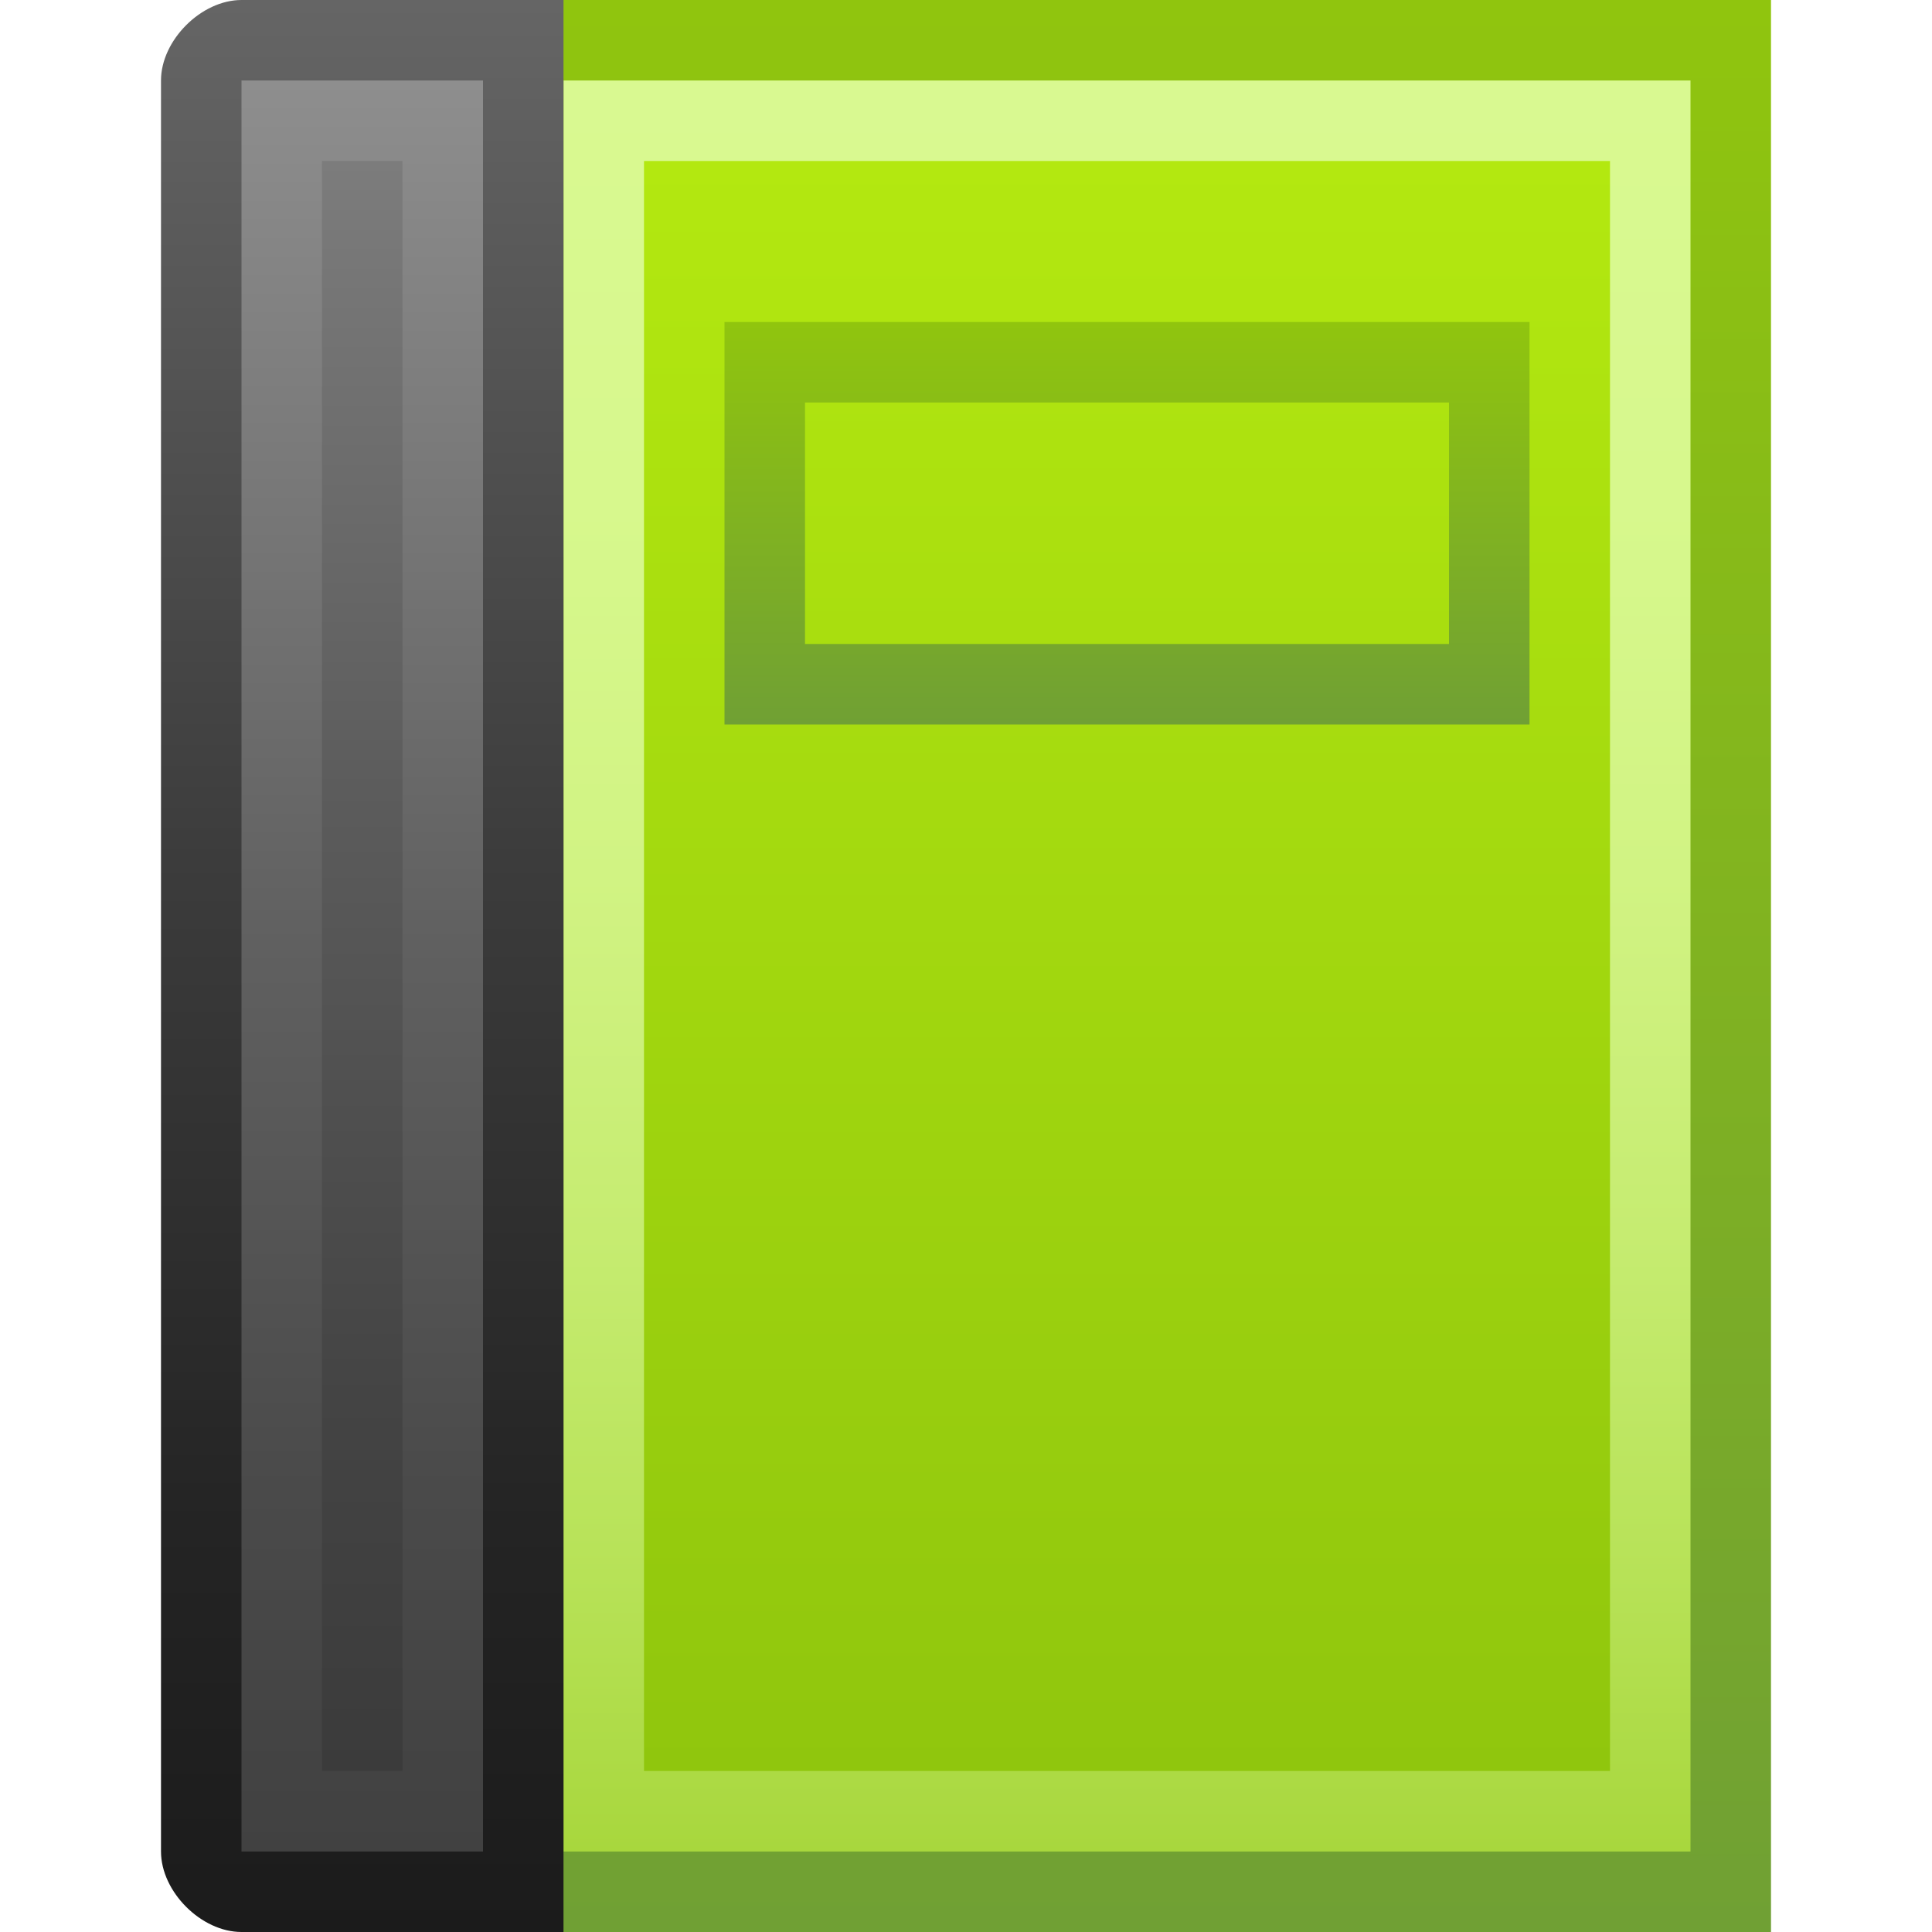
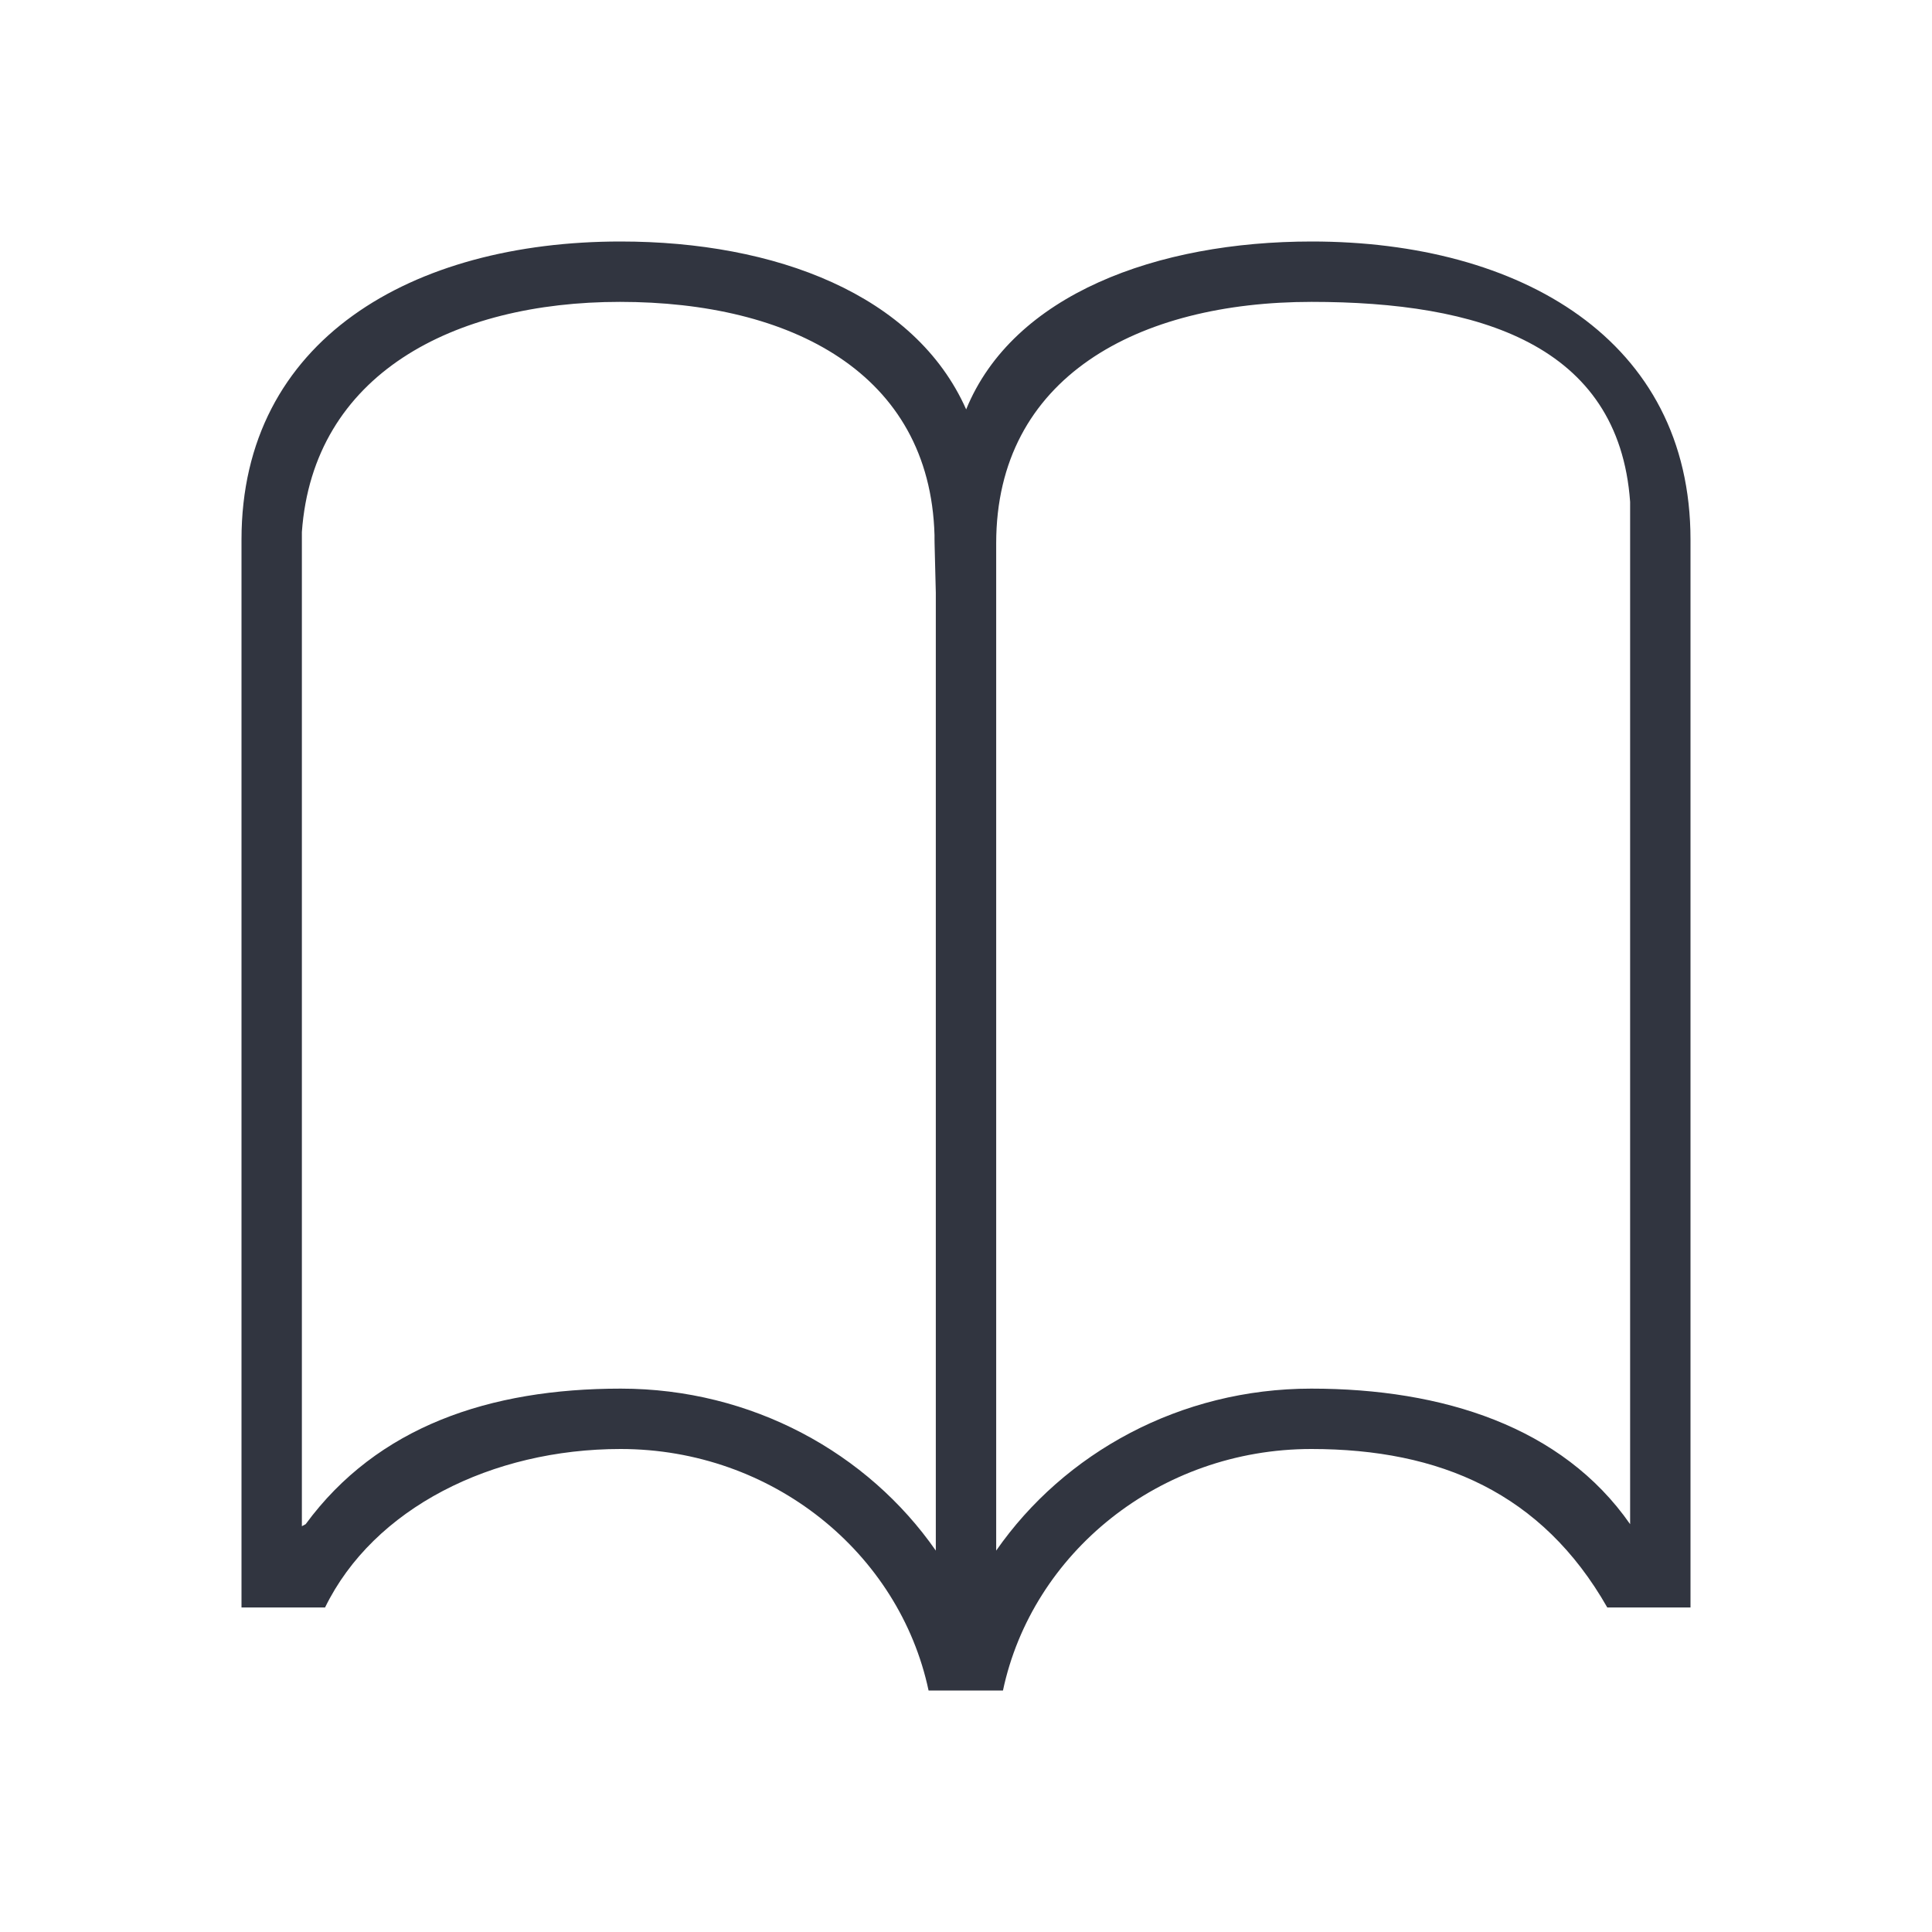
- <svg xmlns="http://www.w3.org/2000/svg" version="1.1" x="0px" y="0px" width="24px" height="24px" viewBox="-2 0 24 24" style="overflow:visible;enable-background:new -2 0 24 24;" xml:space="preserve" preserveAspectRatio="xMinYMid meet">
-   <defs>
- </defs>
-   <linearGradient id="SVGID_1_" gradientUnits="userSpaceOnUse" x1="12.001" y1="0" x2="12.001" y2="24">
-     <stop offset="0" style="stop-color:#90C50E" />
-     <stop offset="1" style="stop-color:#70A034" />
-   </linearGradient>
-   <rect x="4" style="fill:url(#SVGID_1_);" width="16" height="24" />
-   <linearGradient id="SVGID_2_" gradientUnits="userSpaceOnUse" x1="12.001" y1="1" x2="12.001" y2="23">
-     <stop offset="0" style="stop-color:#D9F991" />
-     <stop offset="0.239" style="stop-color:#D7F88D" />
-     <stop offset="0.45" style="stop-color:#D1F383" />
-     <stop offset="0.651" style="stop-color:#C6EC71" />
-     <stop offset="0.844" style="stop-color:#B7E257" />
-     <stop offset="1" style="stop-color:#A8D73D" />
-   </linearGradient>
-   <rect x="5" y="1" style="fill:url(#SVGID_2_);" width="14" height="22" />
-   <linearGradient id="SVGID_3_" gradientUnits="userSpaceOnUse" x1="12.001" y1="2" x2="12.001" y2="22">
-     <stop offset="0" style="stop-color:#B3E810" />
-     <stop offset="1" style="stop-color:#90C60D" />
-   </linearGradient>
-   <rect x="6" y="2" style="fill:url(#SVGID_3_);" width="12" height="20" />
-   <linearGradient id="SVGID_4_" gradientUnits="userSpaceOnUse" x1="12.001" y1="4" x2="12.001" y2="9">
-     <stop offset="0" style="stop-color:#90C50E" />
-     <stop offset="1" style="stop-color:#70A034" />
-   </linearGradient>
-   <path style="fill:url(#SVGID_4_);" d="M7,4v5h10V4H7z M16,8H8V5h8V8z" />
-   <linearGradient id="SVGID_5_" gradientUnits="userSpaceOnUse" x1="2.5" y1="0" x2="2.5" y2="24">
-     <stop offset="0" style="stop-color:#656565" />
-     <stop offset="1.342887e-02" style="stop-color:#646464" />
-     <stop offset="0.445" style="stop-color:#3C3C3C" />
-     <stop offset="0.789" style="stop-color:#242424" />
-     <stop offset="1" style="stop-color:#1B1B1B" />
-   </linearGradient>
-   <path style="fill:url(#SVGID_5_);" d="M4,0H2.6H1C0.5,0,0,0.5,0,1v22c0,0.5,0.5,1,1,1h1.6H4h1v-1V1V0H4z" />
-   <linearGradient id="SVGID_6_" gradientUnits="userSpaceOnUse" x1="2.5" y1="1" x2="2.5" y2="23">
-     <stop offset="0" style="stop-color:#8E8E8E" />
-     <stop offset="4.191053e-02" style="stop-color:#8A8A8A" />
-     <stop offset="0.461" style="stop-color:#626262" />
-     <stop offset="0.795" style="stop-color:#4A4A4A" />
-     <stop offset="1" style="stop-color:#414141" />
-   </linearGradient>
-   <rect x="1" y="1" style="fill:url(#SVGID_6_);" width="3" height="22" />
-   <linearGradient id="SVGID_7_" gradientUnits="userSpaceOnUse" x1="2.5" y1="2" x2="2.5" y2="22">
-     <stop offset="0" style="stop-color:#7C7C7C" />
-     <stop offset="0.39" style="stop-color:#5C5C5C" />
-     <stop offset="0.768" style="stop-color:#444444" />
-     <stop offset="1" style="stop-color:#3B3B3B" />
-   </linearGradient>
-   <rect x="2" y="2" style="fill:url(#SVGID_7_);" width="1" height="20" />
+ <svg xmlns="http://www.w3.org/2000/svg" version="1.1" id="Layer_1" x="0px" y="0px" width="512px" height="512px" viewBox="0 0 512 512" enable-background="new 0 0 512 512" xml:space="preserve">
+   <defs id="defs7" />
+   <path d="M347.621,64c-40.941,0-79.121,14-91.578,44.495C242.5,78,205.408,64,164.466,64C109.265,64,64,89.98,64,143v1v8.995V417v9  h6.215h10.958h4.967c12.86-26.334,44.238-42,78.325-42c40.224,0,73.877,27.528,81.617,64h19.714c7.739-36.472,41.495-64,81.722-64  c34.085,0,61.149,11.666,78.429,42h4.967h10.959H448v-17V148v-4v-1C448,89.98,402.823,64,347.621,64z M248,410.926  C230,385.055,199.27,368,164.5,368c-34.769,0-64.5,10.055-83.5,35.926l-1,0.537V142l0,0v-1c3-41.825,40.089-61,84.293-61  c45.162,0,82.145,18.708,83.363,61.808c-0.017,0.729,0.016,1.459,0.016,2.192L248,157.103V410.926z M432,148v255.926  C414,378.055,382.269,368,347.5,368c-34.77,0-65.5,17.055-83.5,42.926V145v-1c0-44.112,37.659-64,83.587-64  C391.79,80,429,91.175,432,133v1V148z" id="path3" style="fill:#313540;fill-opacity:1" />
</svg>
